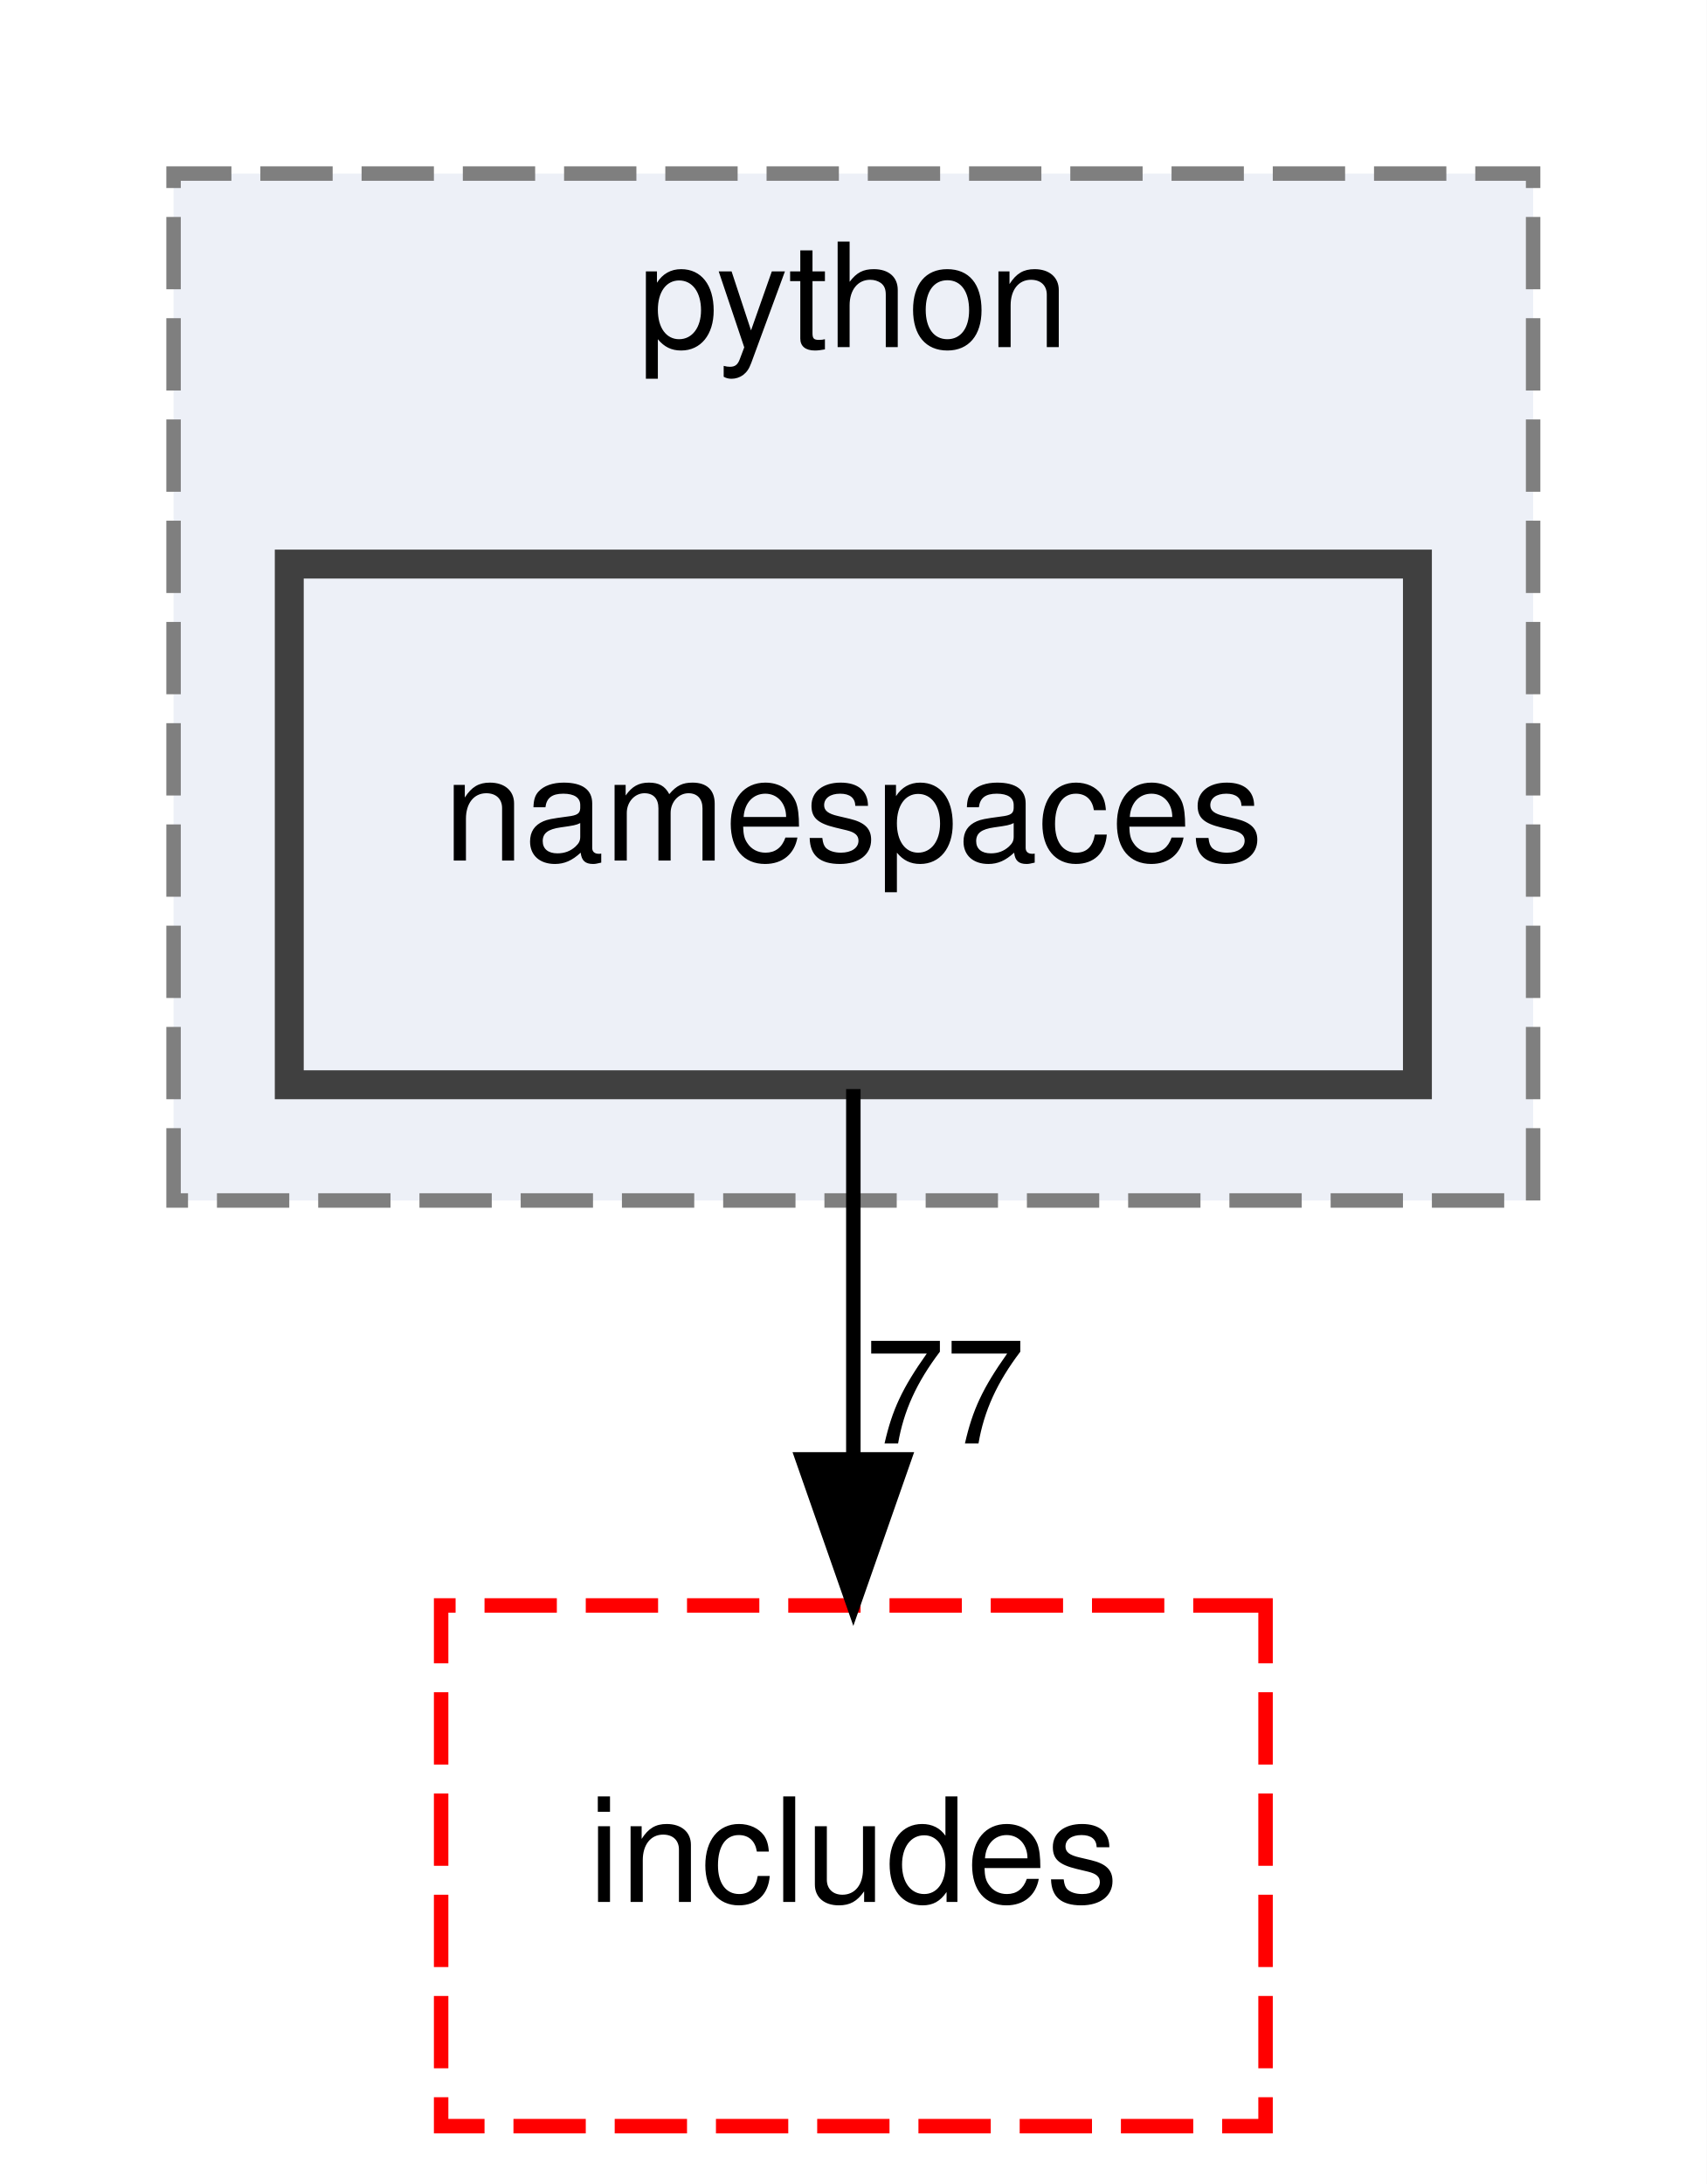
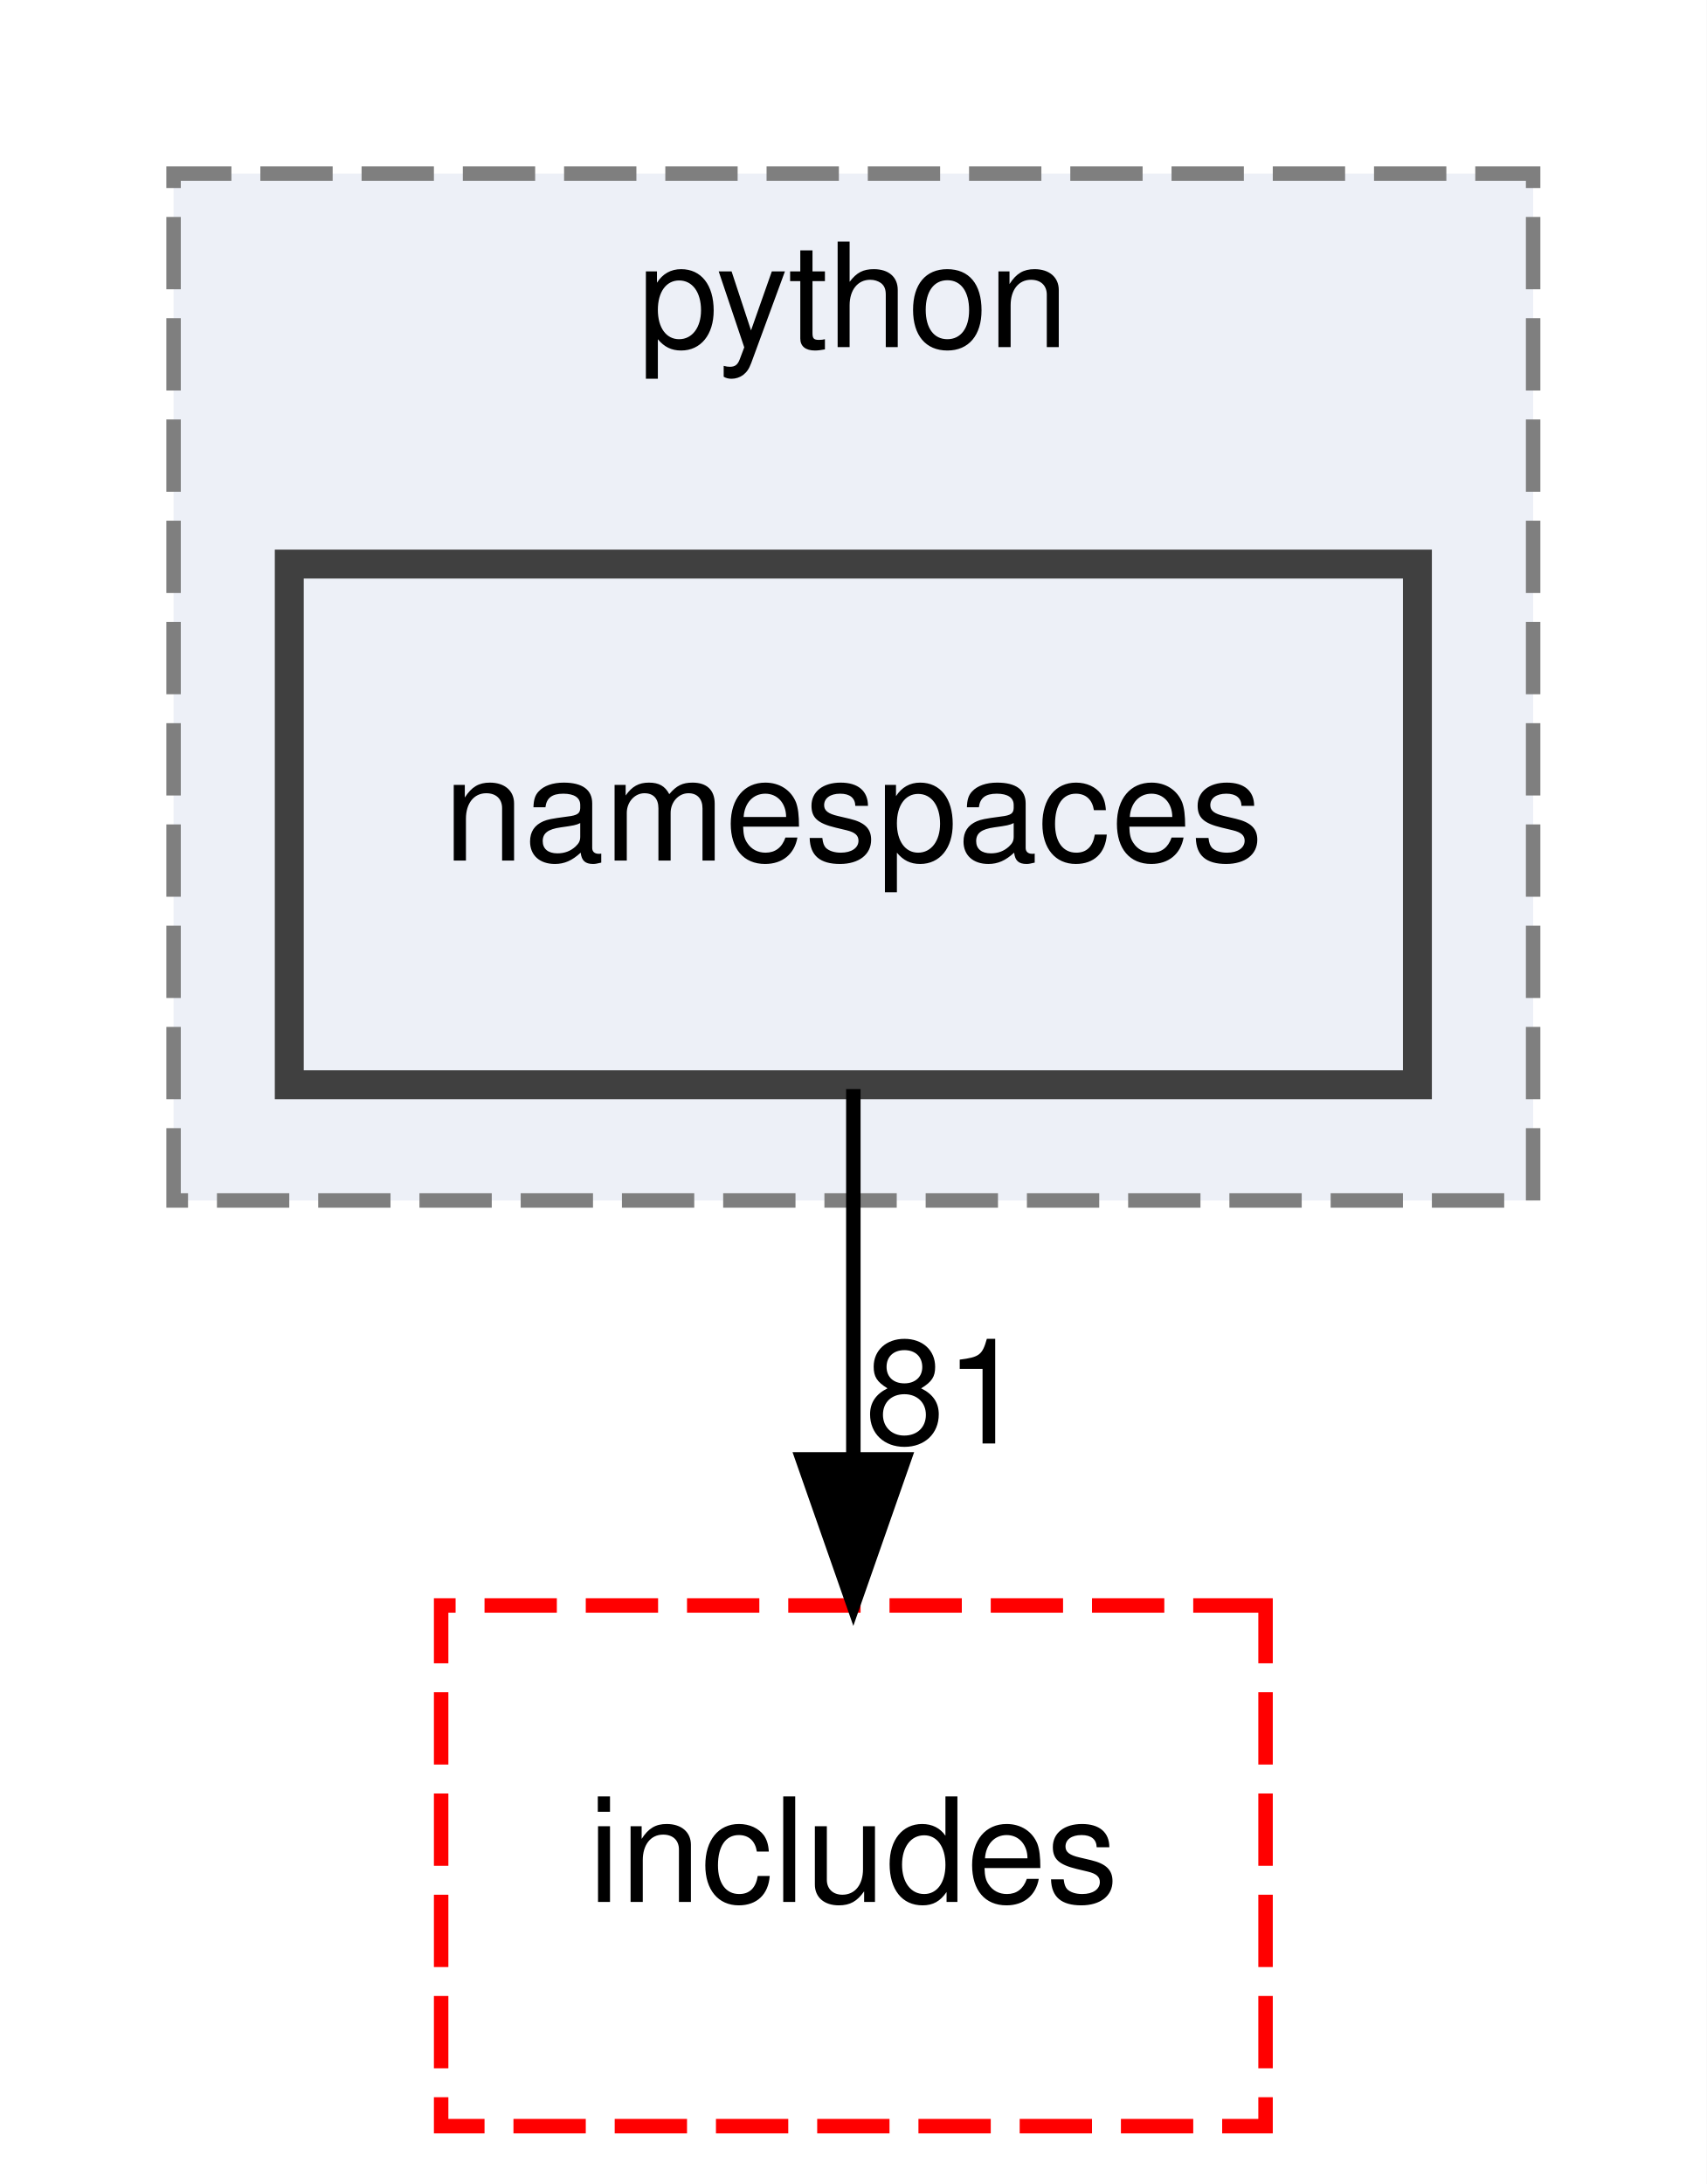
<svg xmlns="http://www.w3.org/2000/svg" xmlns:xlink="http://www.w3.org/1999/xlink" width="118pt" height="151pt" viewBox="0.00 0.00 118.00 151.00">
  <g id="graph0" class="graph" transform="scale(1 1) rotate(0) translate(4 147)">
-     <polygon fill="white" stroke="transparent" points="-4,4 -4,-147 114,-147 114,4 -4,4" />
+     <polygon fill="white" stroke="none" points="-4,4 -4,-147 114,-147 114,4 -4,4" />
    <g id="clust1" class="cluster">
      <g id="a_clust1">
        <a xlink:href="dir_cd620cc27d99cd5acee30f3194b95f5b.html" target="_top" xlink:title="python">
          <polygon fill="#edf0f7" stroke="#7f7f7f" stroke-dasharray="5,2" points="8,-64 8,-135 102,-135 102,-64 8,-64" />
          <text text-anchor="middle" x="55" y="-123" font-family="Helvetica,sans-Serif" font-size="10.00">python</text>
        </a>
      </g>
    </g>
    <g id="node1" class="node">
      <g id="a_node1">
        <a xlink:href="dir_d1e87563773564b0e9088e610360d41b.html" target="_top" xlink:title="namespaces">
          <polygon fill="#edf0f7" stroke="#404040" stroke-width="2" points="94,-108 16,-108 16,-72 94,-72 94,-108" />
          <text text-anchor="middle" x="55" y="-87.5" font-family="Helvetica,sans-Serif" font-size="10.00">namespaces</text>
        </a>
      </g>
    </g>
    <g id="node2" class="node">
      <g id="a_node2">
        <a xlink:href="dir_0a436fc82d73b0b9b664d07557632391.html" target="_top" xlink:title="includes">
          <polygon fill="none" stroke="red" stroke-dasharray="5,2" points="83.5,-36 26.5,-36 26.5,0 83.5,0 83.5,-36" />
          <text text-anchor="middle" x="55" y="-15.5" font-family="Helvetica,sans-Serif" font-size="10.00">includes</text>
        </a>
      </g>
    </g>
    <g id="edge1" class="edge">
      <path fill="none" stroke="black" d="M55,-71.7C55,-63.98 55,-54.71 55,-46.11" />
      <polygon fill="black" stroke="black" points="58.5,-46.1 55,-36.1 51.5,-46.1 58.5,-46.1" />
      <g id="a_edge1-headlabel">
-         <a xlink:href="dir_000017_000011.html" target="_top" xlink:title="77">
-           <text text-anchor="middle" x="61.34" y="-47.2" font-family="Helvetica,sans-Serif" font-size="10.00">77</text>
+         <a xlink:href="dir_000017_000011.html" target="_top" xlink:title="81">
+           <text text-anchor="middle" x="61.34" y="-47.2" font-family="Helvetica,sans-Serif" font-size="10.00">81</text>
        </a>
      </g>
    </g>
  </g>
</svg>
